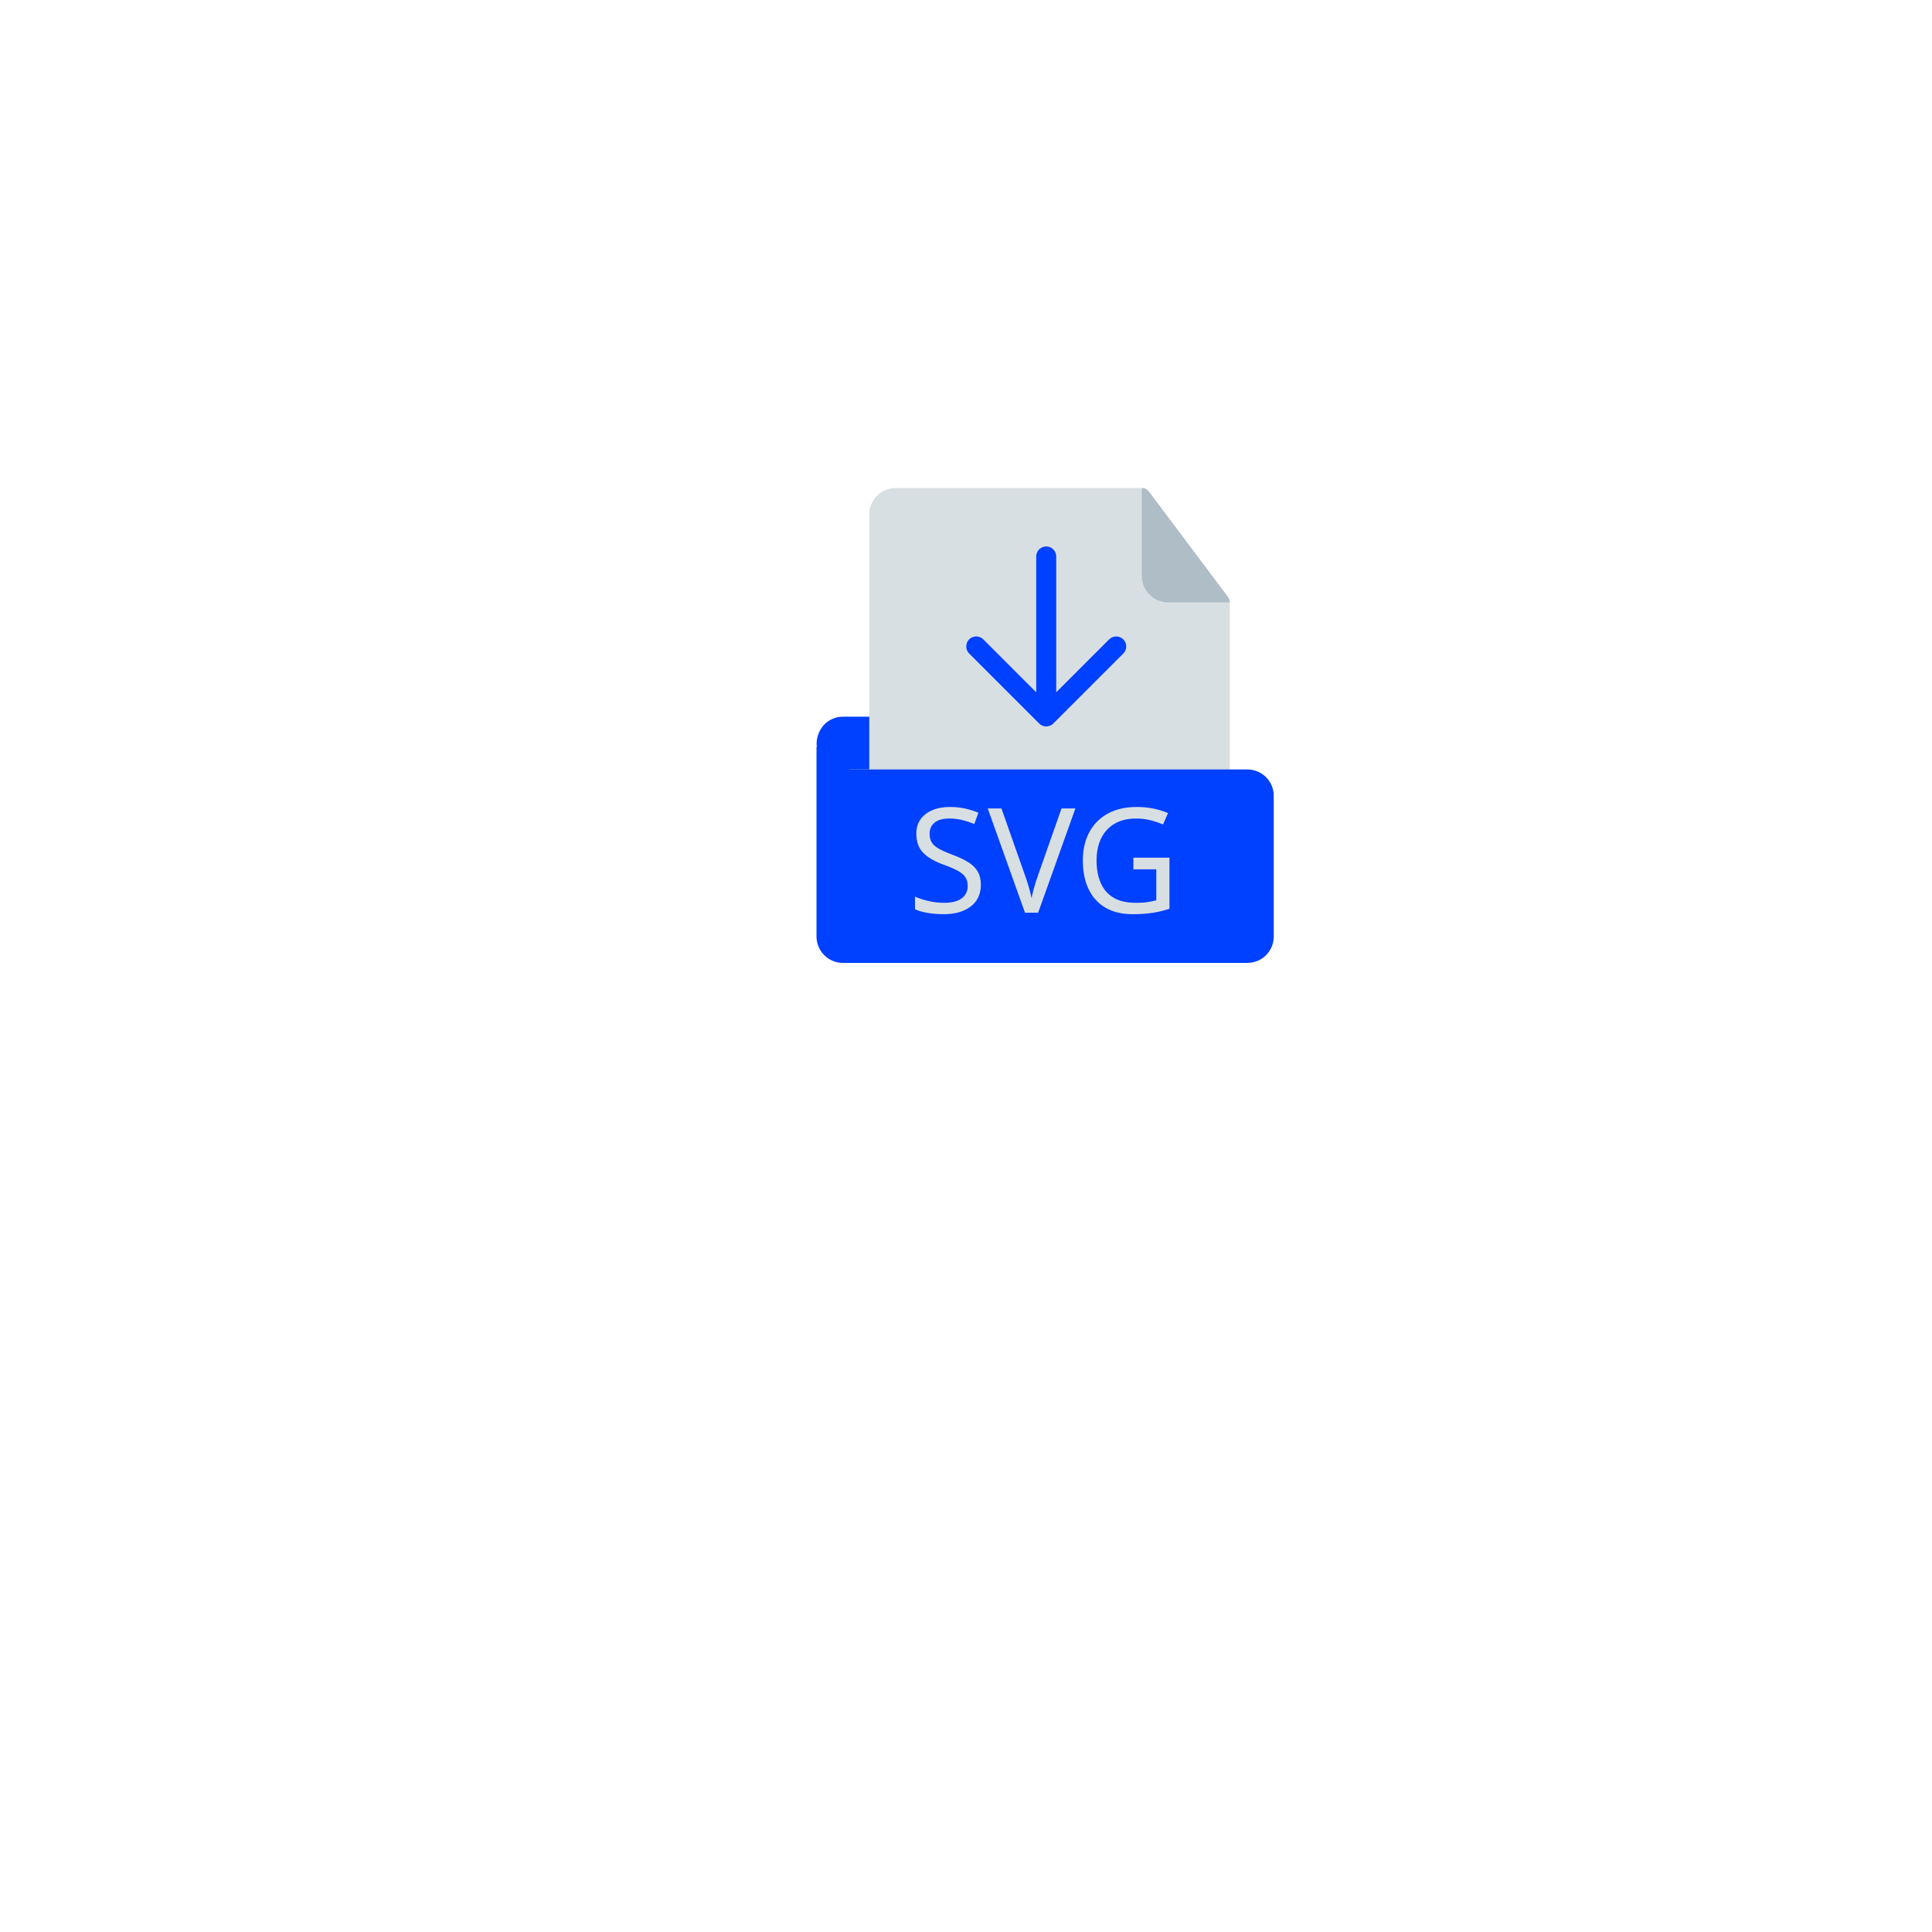
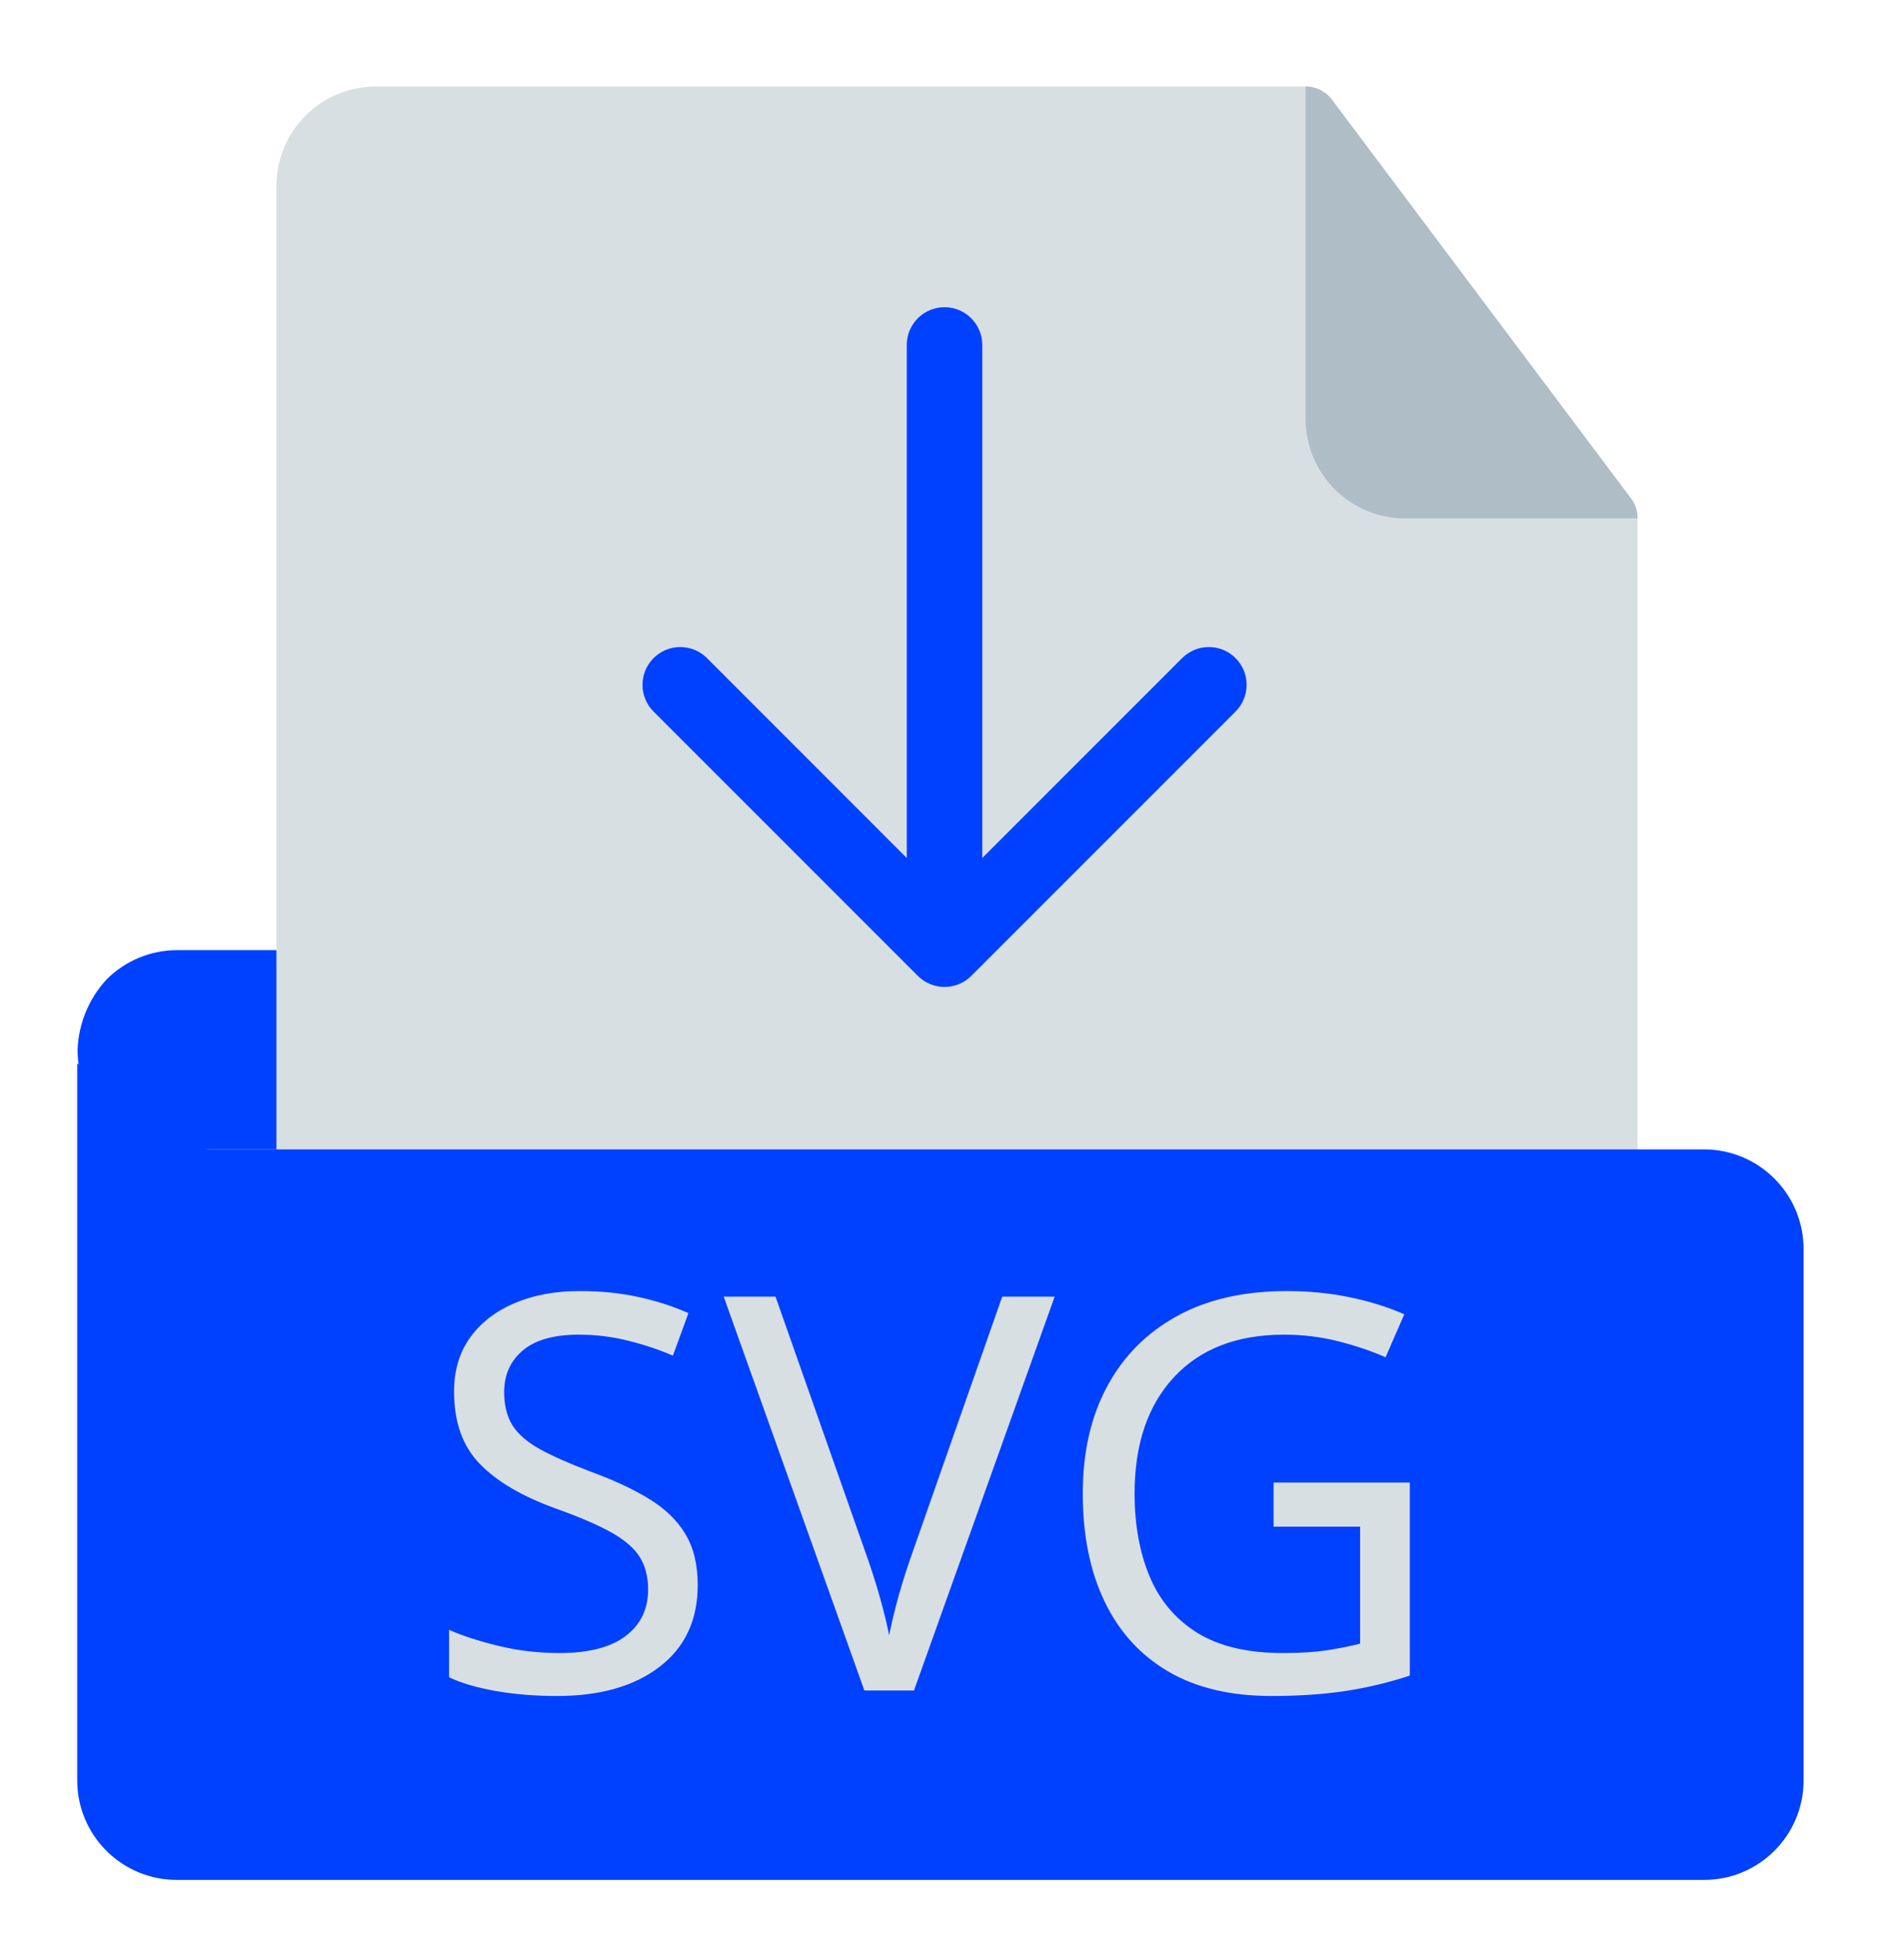
- <svg xmlns="http://www.w3.org/2000/svg" version="1.1" width="610" height="610" viewBox="0 0 1080 1080" xml:space="preserve">
+ <svg xmlns="http://www.w3.org/2000/svg" version="1.1" width="278" height="290" viewBox="445 260 278 290" xml:space="preserve">
  <defs>
</defs>
  <g transform="matrix(1 0 0 1 585.8299 355.7617)" id="Layer_1">
    <path style="stroke: none; stroke-width: 1; stroke-dasharray: none; stroke-linecap: butt; stroke-dashoffset: 0; stroke-linejoin: miter; stroke-miterlimit: 4; fill: rgb(216,223,227); fill-rule: evenodd; opacity: 1;" transform=" translate(-151.5966, -100.2109)" d="M 51.69 174.58 C 118.87 186.23 186.05 185.84 253.22 174.58 L 253.22 81.19 C 253.228 80.107 252.876 79.052 252.22 78.19 L 208 19.25 C 207.081 17.998 205.623 17.256 204.07 17.25 L 66.44 17.25 C 62.526 17.245 58.772 18.797 56.004 21.564 C 53.237 24.332 51.685 28.086 51.69 32 L 51.69 145.09 C 51.69 152.39 49.98 158.57 49.98 163.51 C 49.902 167.271 50.481 171.018 51.69 174.58 Z" stroke-linecap="round" />
  </g>
  <g transform="matrix(1 0 0 1 584.2333 477.8209)" id="Layer_1">
    <path style="stroke: none; stroke-width: 1; stroke-dasharray: none; stroke-linecap: butt; stroke-dashoffset: 0; stroke-linejoin: miter; stroke-miterlimit: 4; fill: rgb(0,64,255); fill-rule: evenodd; opacity: 1;" transform=" translate(-150, -222.2701)" d="M 22.2 161.83 L 22.2 268 C 22.205 271.915 23.769 275.668 26.546 278.428 C 29.323 281.188 33.085 282.729 37 282.71 L 263.1 282.71 C 271.216 282.693 277.789 276.116 277.8 268 L 277.8 189.32 C 277.795 181.178 271.192 174.58 263.05 174.58 L 41.86 174.58 C 35.59 174.58 22.2 161.83 22.2 161.83 Z" stroke-linecap="round" />
  </g>
  <g transform="matrix(1 0 0 1 471.2032 415.386)" id="Layer_1">
    <path style="stroke: none; stroke-width: 1; stroke-dasharray: none; stroke-linecap: butt; stroke-dashoffset: 0; stroke-linejoin: miter; stroke-miterlimit: 4; fill: rgb(0,64,255); fill-rule: evenodd; opacity: 1;" transform=" translate(-36.97, -159.8352)" d="M 37 174.58 C 33.206 174.611 29.552 173.153 26.82 170.52 C 23.89 167.738 22.236 163.871 22.25 159.83 C 22.396 155.949 23.929 152.248 26.57 149.4 C 29.338 146.638 33.09 145.088 37 145.09 L 51.69 145.09 L 51.69 174.58 Z" stroke-linecap="round" />
  </g>
  <g transform="matrix(1 0 0 1 662.8783 304.7708)" id="Layer_1">
    <path style="stroke: none; stroke-width: 1; stroke-dasharray: none; stroke-linecap: butt; stroke-dashoffset: 0; stroke-linejoin: miter; stroke-miterlimit: 4; fill: rgb(175,189,199); fill-rule: evenodd; opacity: 1;" transform=" translate(-228.6451, -49.22)" d="M 204.07 17.29 L 204.07 66.44 C 204.07 74.586 210.674 81.19 218.82 81.19 L 253.22 81.19 C 253.228 80.107 252.876 79.052 252.22 78.19 L 208 19.25 C 207.081 17.998 205.623 17.256 204.07 17.25 Z" stroke-linecap="round" />
  </g>
  <g transform="matrix(1 0 0 1 584.8483 355.7785)" id="Layer_1">
    <path style="stroke: none; stroke-width: 1; stroke-dasharray: none; stroke-linecap: butt; stroke-dashoffset: 0; stroke-linejoin: miter; stroke-miterlimit: 4; fill: rgb(0,64,255); fill-rule: nonzero; opacity: 1;" transform=" translate(-150.615, -100.2277)" d="M 156.2 55.51 C 156.2 52.423 153.697 49.92 150.61 49.92 C 147.523 49.92 145.02 52.423 145.02 55.51 L 145.02 131.45 L 115.44 101.86 C 113.256 99.676 109.714 99.676 107.53 101.86 C 105.346 104.044 105.346 107.586 107.53 109.77 L 146.66 148.9 C 148.846 151.081 152.384 151.081 154.57 148.9 L 193.7 109.77 C 195.884 107.586 195.884 104.044 193.7 101.86 C 191.516 99.676 187.974 99.676 185.79 101.86 L 156.2 131.45 Z" stroke-linecap="round" />
  </g>
  <g transform="matrix(1 0 0 1 588.9966 484.57)" style="">
    <text xml:space="preserve" font-family="NemesisGrant, Nemesis Grant" font-size="81.66" font-style="normal" font-weight="normal" style="stroke: none; stroke-width: 1; stroke-dasharray: none; stroke-linecap: butt; stroke-dashoffset: 0; stroke-linejoin: miter; stroke-miterlimit: 4; fill: rgb(216,223,227); fill-rule: nonzero; opacity: 1; white-space: pre;">
      <tspan x="-81.68" y="25.653">SVG</tspan>
    </text>
  </g>
</svg>
